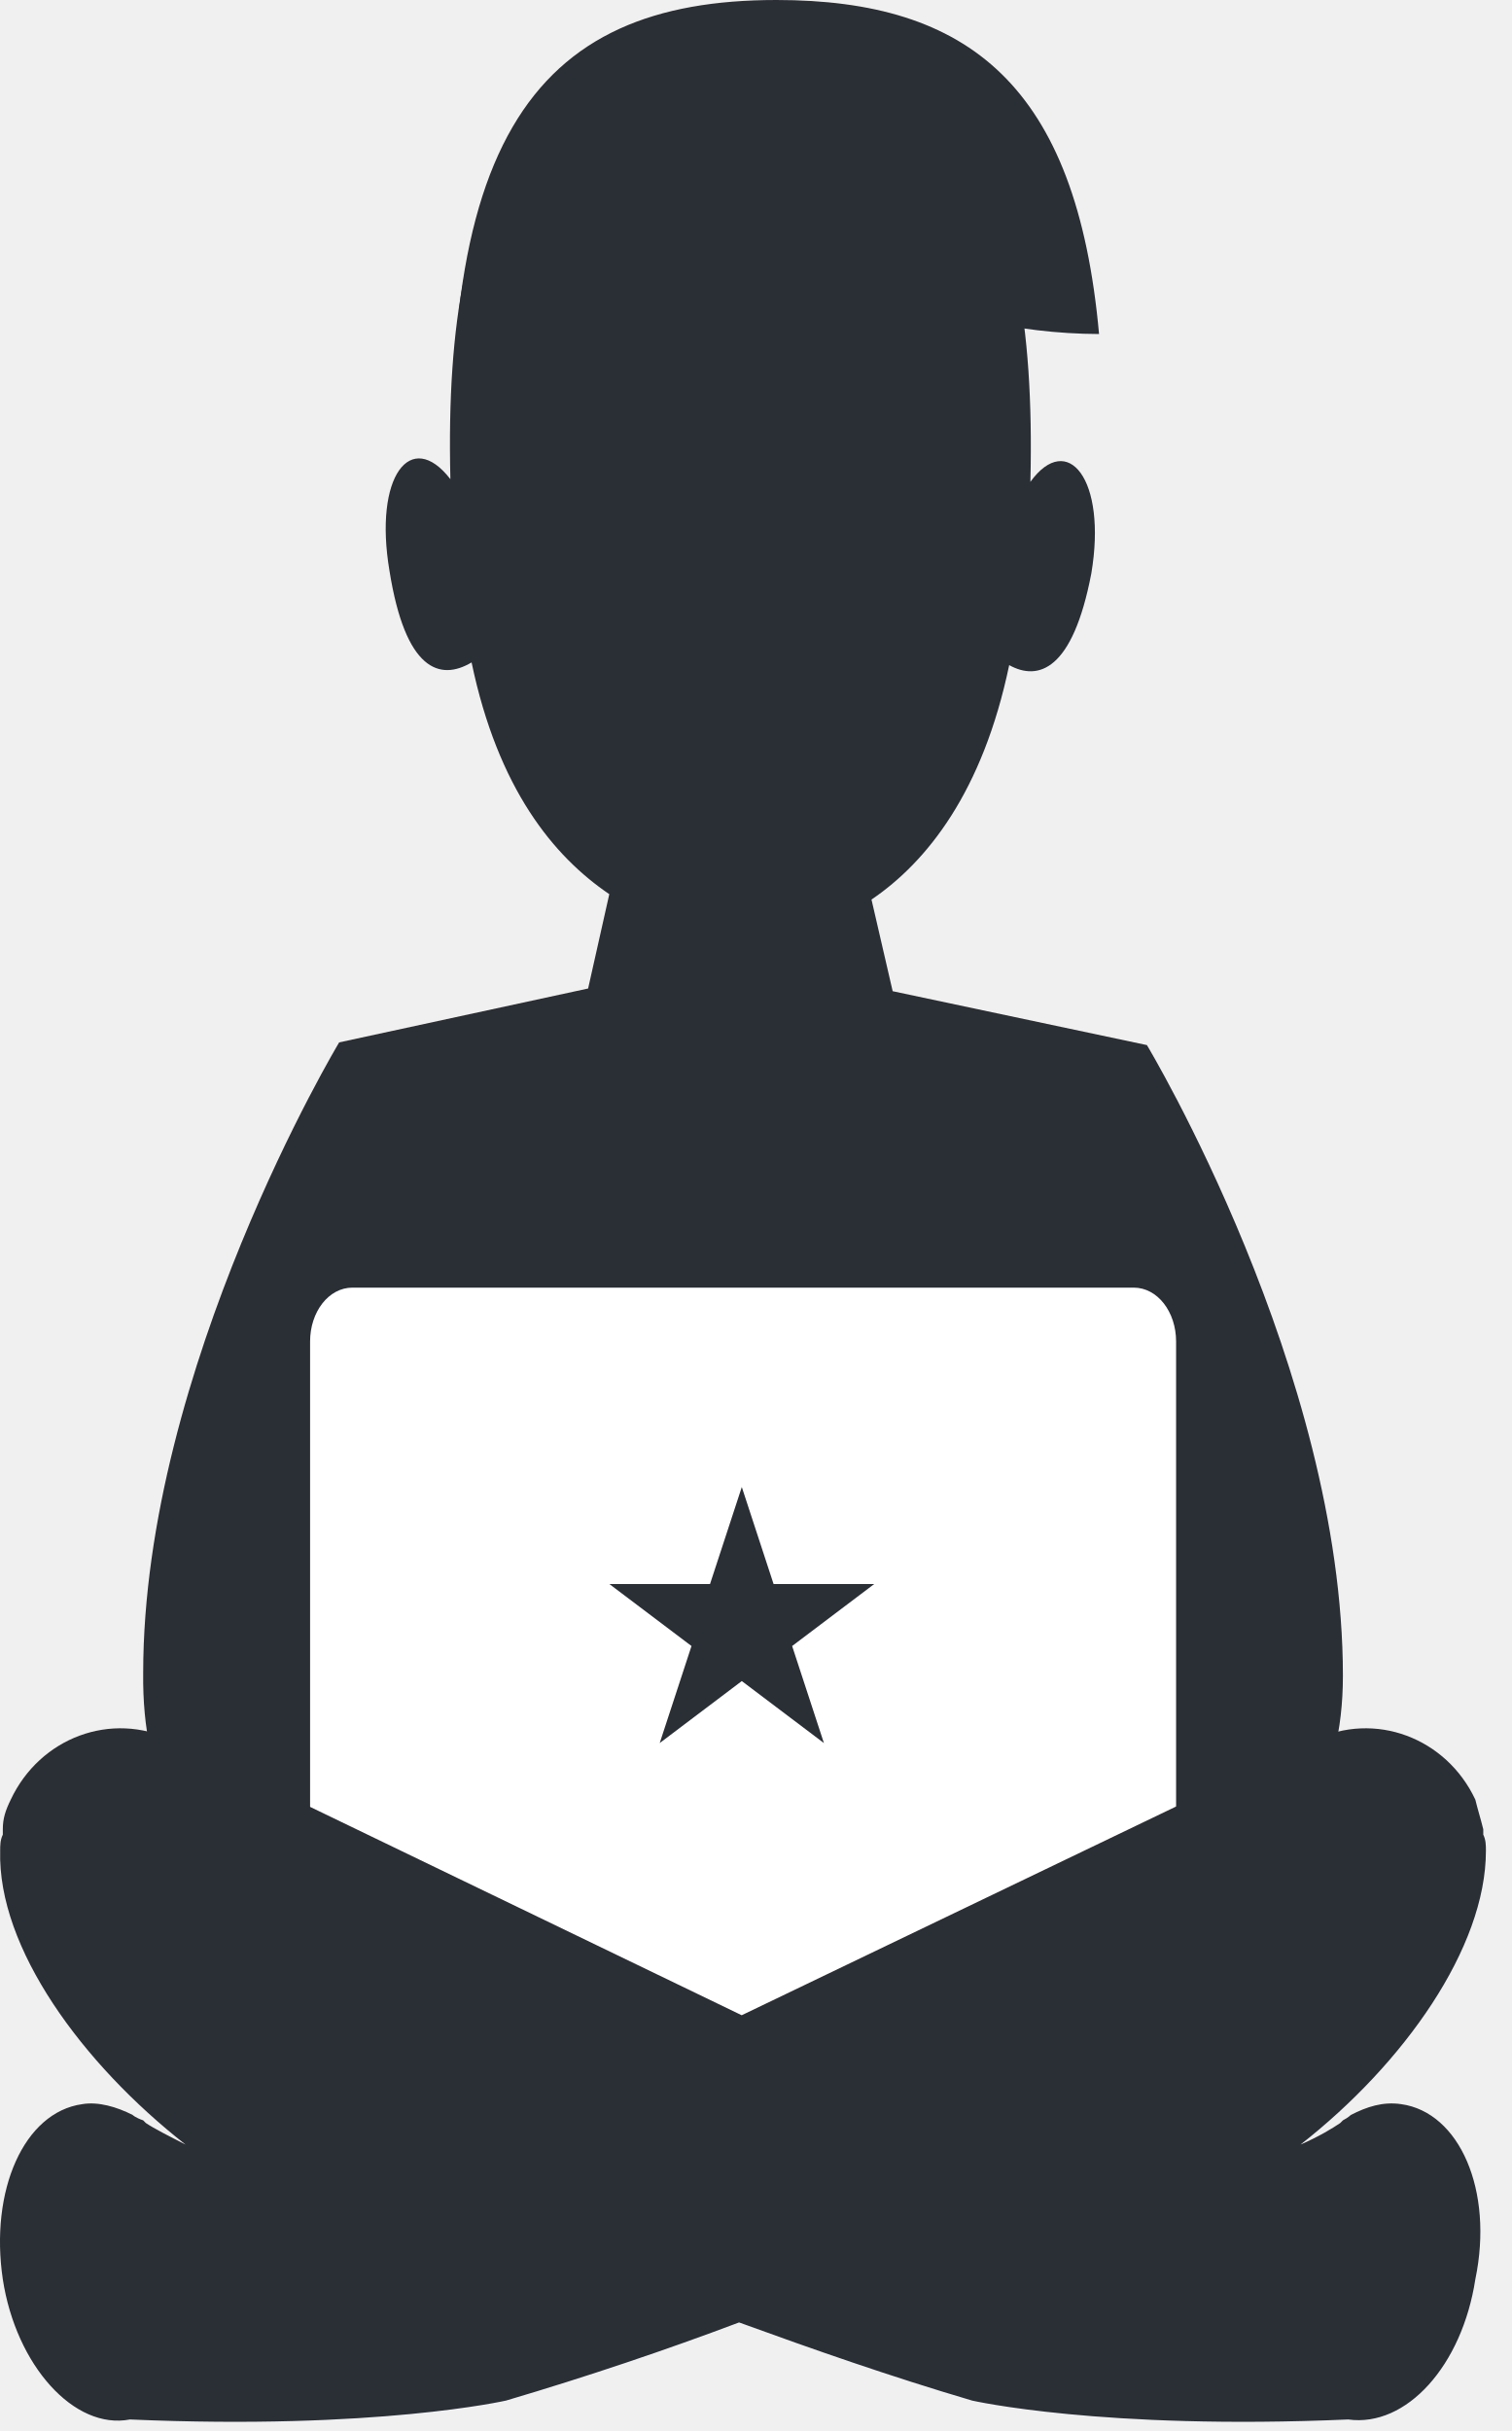
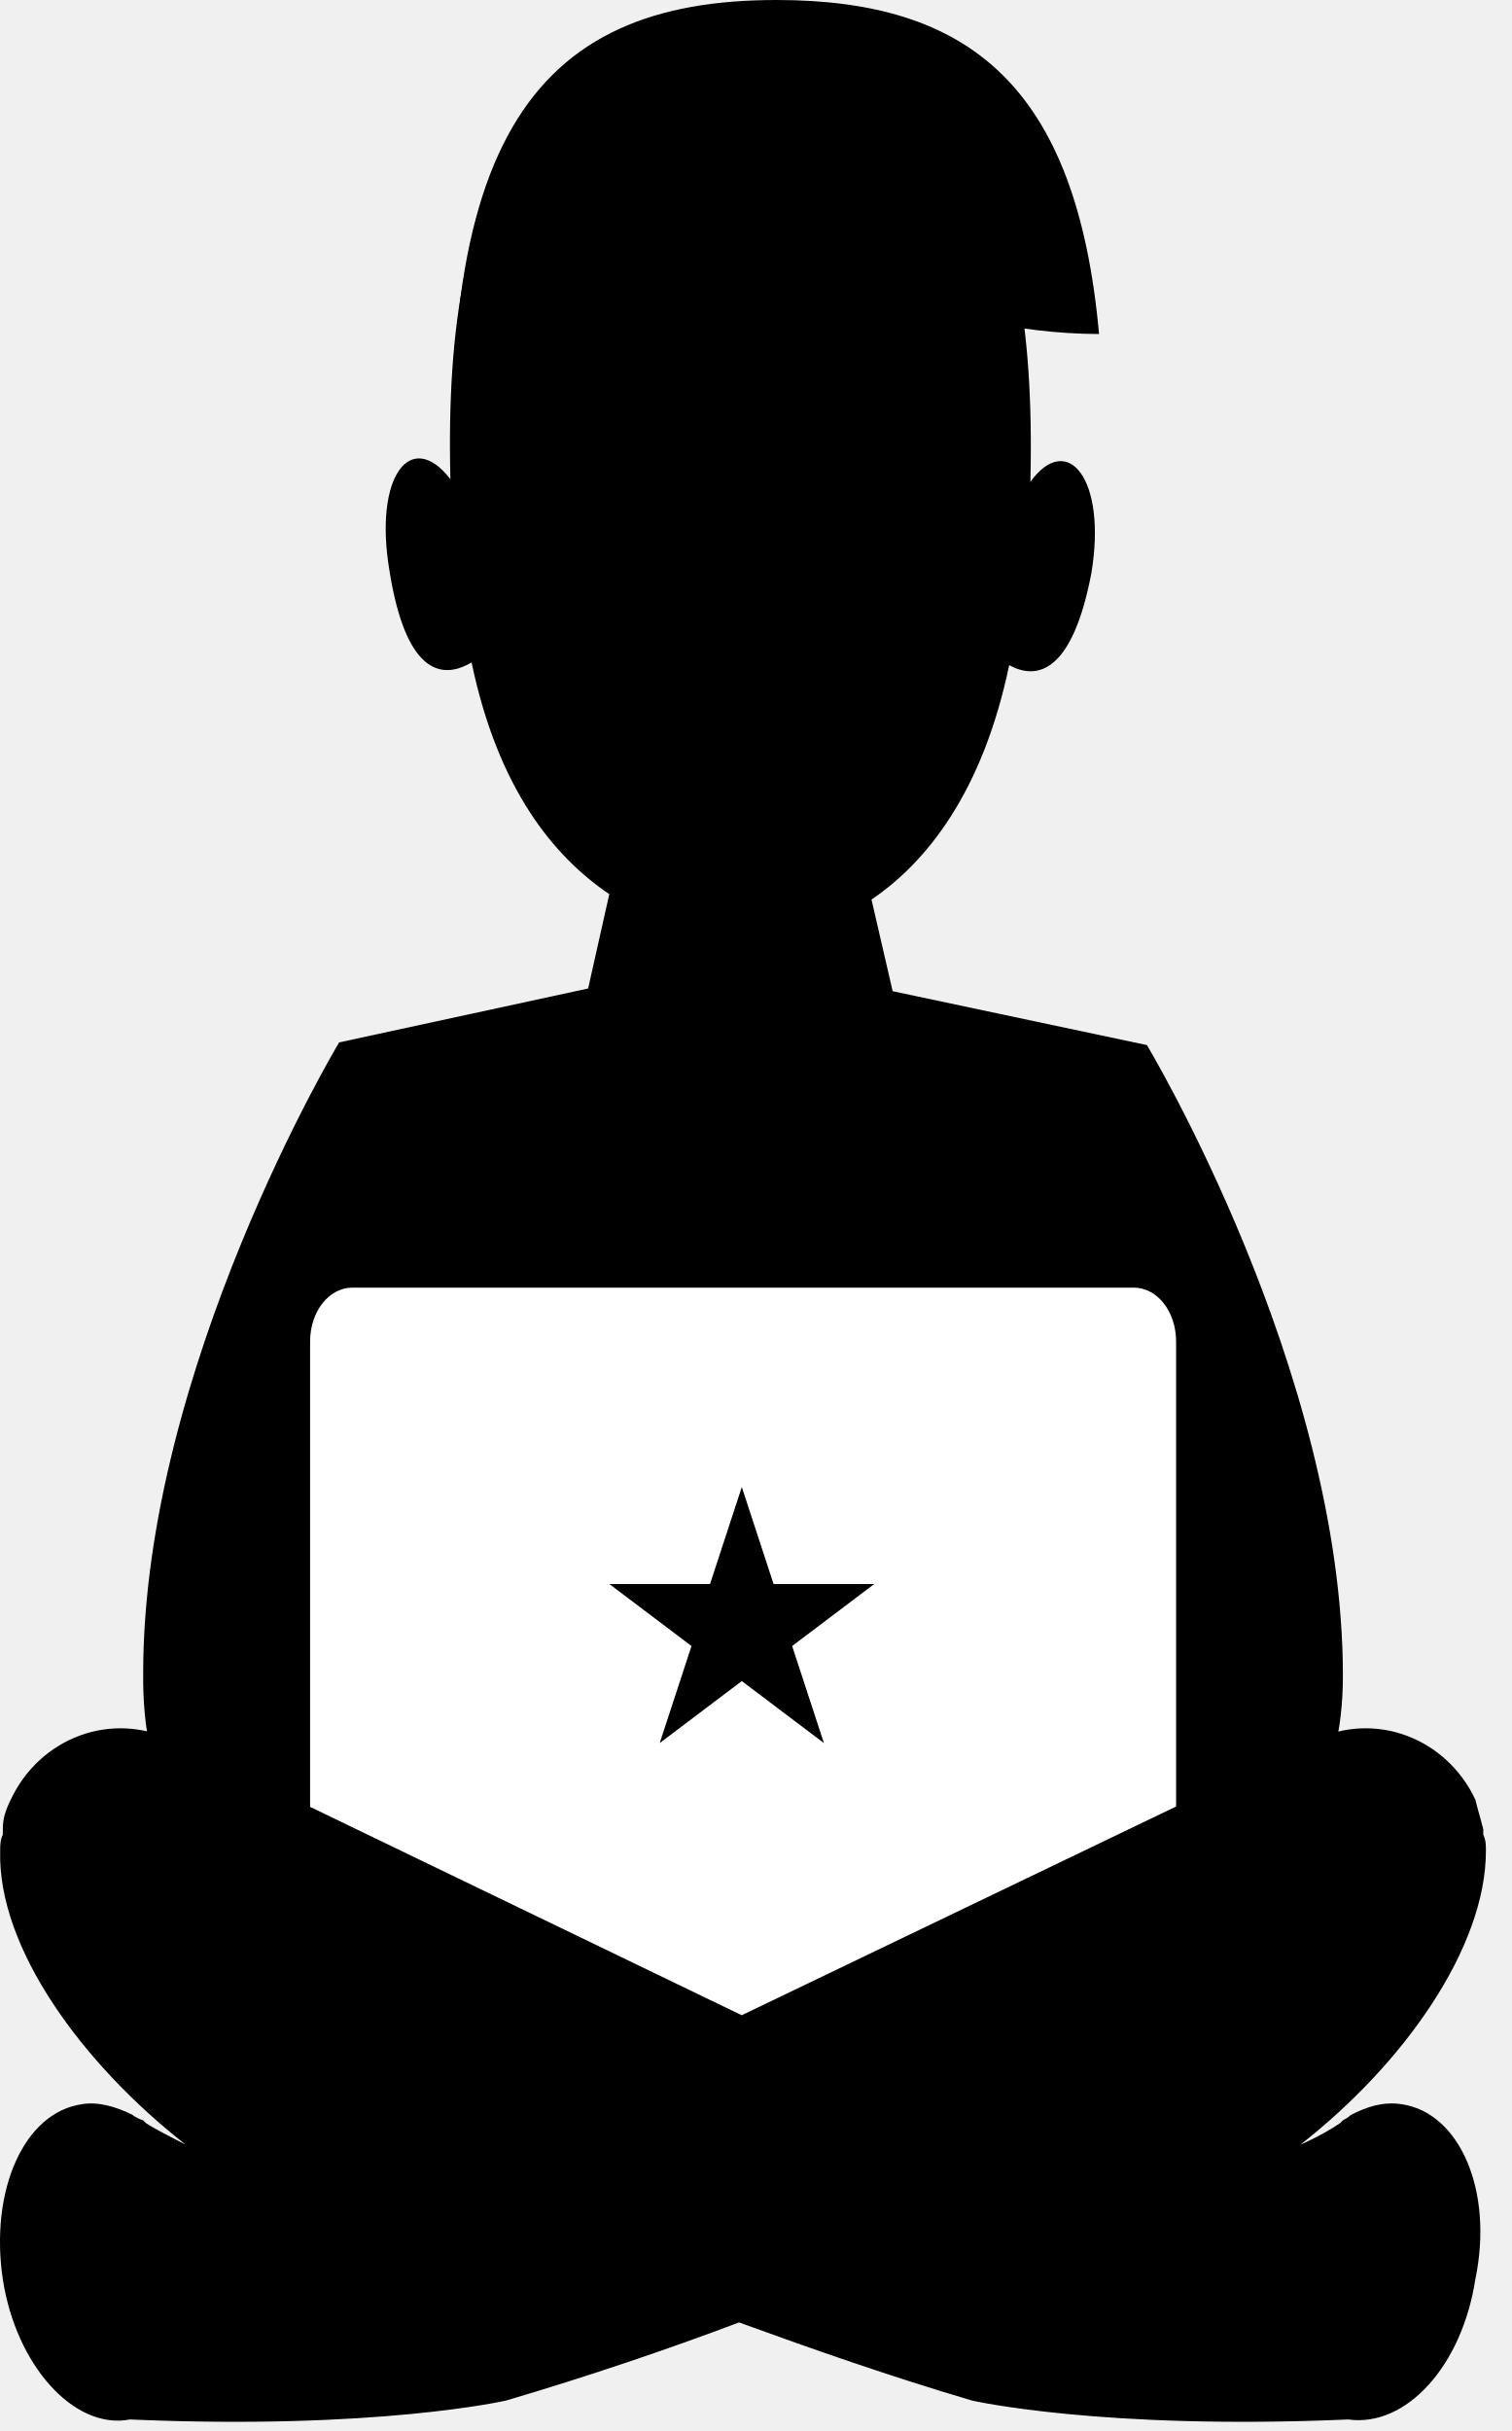
<svg xmlns="http://www.w3.org/2000/svg" viewBox="0 0 51 82" fill="none">
-   <path fill-rule="evenodd" clip-rule="evenodd" d="M23.067 4.464C26.344 8.592 31.399 11.245 37.074 11.267C36.317 2.877 32.668 0 26.189 0C24.139 0 22.372 0.296 20.893 0.972C20.893 0.972 20.894 0.972 20.894 0.972C17.896 2.343 16.079 5.277 15.478 10.481C18.526 9.201 21.147 7.104 23.067 4.464Z" fill="#2a2e35" />
-   <path d="M10.816 64.067H38.689C38.689 64.067 45.3 64.158 45.3 56.523C45.3 46.251 38.689 35.252 38.689 35.252L30.112 33.434L29.398 30.343C31.274 29.07 33.15 26.707 34.043 22.435C35.026 22.98 36.187 22.617 36.813 19.344C37.349 16.163 36.009 14.526 34.758 16.253C35.026 5.345 31.721 1.8 24.931 1.8C18.231 1.8 14.925 5.345 15.193 16.163C13.853 14.435 12.602 16.072 13.138 19.253C13.674 22.617 14.836 22.98 15.908 22.344C16.801 26.616 18.677 28.889 20.553 30.161L19.839 33.343L11.441 35.161C11.441 35.161 4.83 46.16 4.83 56.432C4.741 64.158 10.816 64.067 10.816 64.067Z" fill="#2a2e35" />
+   <path fill-rule="evenodd" clip-rule="evenodd" d="M23.067 4.464C26.344 8.592 31.399 11.245 37.074 11.267C36.317 2.877 32.668 0 26.189 0C24.139 0 22.372 0.296 20.893 0.972C20.893 0.972 20.894 0.972 20.894 0.972C17.896 2.343 16.079 5.277 15.478 10.481C18.526 9.201 21.147 7.104 23.067 4.464Z" fill="black" />
+   <path d="M10.816 64.067H38.689C38.689 64.067 45.3 64.158 45.3 56.523C45.3 46.251 38.689 35.252 38.689 35.252L30.112 33.434L29.398 30.343C31.274 29.07 33.15 26.707 34.043 22.435C35.026 22.98 36.187 22.617 36.813 19.344C37.349 16.163 36.009 14.526 34.758 16.253C35.026 5.345 31.721 1.8 24.931 1.8C18.231 1.8 14.925 5.345 15.193 16.163C13.853 14.435 12.602 16.072 13.138 19.253C13.674 22.617 14.836 22.98 15.908 22.344C16.801 26.616 18.677 28.889 20.553 30.161L19.839 33.343L11.441 35.161C11.441 35.161 4.83 46.16 4.83 56.432C4.741 64.158 10.816 64.067 10.816 64.067Z" fill="black" />
  <path d="M39.673 66.703C39.673 67.703 39.047 68.521 38.243 68.521H11.889C11.085 68.521 10.46 67.703 10.46 66.703V45.251C10.46 44.251 11.085 43.433 11.889 43.433H38.243C39.047 43.433 39.673 44.251 39.673 45.251V66.703Z" fill="white" />
-   <path d="M47.265 70.975C46.64 70.884 46.104 71.066 45.568 71.339C45.568 71.339 45.478 71.43 45.3 71.521L45.21 71.612C44.942 71.793 44.496 72.066 43.87 72.339C47.355 69.612 50.124 65.703 50.124 62.431C50.124 62.249 50.124 62.067 50.035 61.885C50.035 61.794 50.035 61.794 50.035 61.703C49.945 61.34 49.856 61.067 49.767 60.703C48.784 58.613 46.372 57.704 44.317 58.704L25.02 67.976L5.813 58.704C3.758 57.704 1.346 58.613 0.363 60.703C0.185 61.067 0.095 61.34 0.095 61.703C0.095 61.794 0.095 61.794 0.095 61.885C0.006 62.067 0.006 62.249 0.006 62.431C-0.083 65.703 2.775 69.612 6.26 72.339C5.724 72.066 5.188 71.793 4.92 71.612L4.83 71.521C4.562 71.43 4.473 71.339 4.473 71.339C3.937 71.066 3.311 70.884 2.775 70.975C0.81 71.248 -0.351 73.884 0.095 76.884C0.542 79.793 2.507 81.974 4.383 81.611C12.692 81.974 17.069 80.974 17.069 80.974C19.839 80.156 22.519 79.247 24.931 78.338C27.432 79.247 30.023 80.156 32.793 80.974C32.793 80.974 37.17 81.974 45.478 81.611C47.444 81.883 49.32 79.793 49.767 76.884C50.392 73.884 49.231 71.248 47.265 70.975Z" fill="#2a2e35" />
-   <path d="M29.49 53.431H26.095L25.023 50.159L23.951 53.431H20.556L23.326 55.522L22.254 58.795L25.023 56.704L27.793 58.795L26.721 55.522L29.49 53.431Z" fill="#2a2e35" />
+   <path d="M47.265 70.975C46.64 70.884 46.104 71.066 45.568 71.339C45.568 71.339 45.478 71.43 45.3 71.521L45.21 71.612C44.942 71.793 44.496 72.066 43.87 72.339C47.355 69.612 50.124 65.703 50.124 62.431C50.124 62.249 50.124 62.067 50.035 61.885C50.035 61.794 50.035 61.794 50.035 61.703C49.945 61.34 49.856 61.067 49.767 60.703C48.784 58.613 46.372 57.704 44.317 58.704L25.02 67.976L5.813 58.704C3.758 57.704 1.346 58.613 0.363 60.703C0.185 61.067 0.095 61.34 0.095 61.703C0.095 61.794 0.095 61.794 0.095 61.885C0.006 62.067 0.006 62.249 0.006 62.431C-0.083 65.703 2.775 69.612 6.26 72.339C5.724 72.066 5.188 71.793 4.92 71.612L4.83 71.521C4.562 71.43 4.473 71.339 4.473 71.339C3.937 71.066 3.311 70.884 2.775 70.975C0.81 71.248 -0.351 73.884 0.095 76.884C0.542 79.793 2.507 81.974 4.383 81.611C12.692 81.974 17.069 80.974 17.069 80.974C19.839 80.156 22.519 79.247 24.931 78.338C27.432 79.247 30.023 80.156 32.793 80.974C32.793 80.974 37.17 81.974 45.478 81.611C47.444 81.883 49.32 79.793 49.767 76.884C50.392 73.884 49.231 71.248 47.265 70.975Z" fill="black" />
+   <path d="M29.49 53.431H26.095L25.023 50.159L23.951 53.431H20.556L23.326 55.522L22.254 58.795L25.023 56.704L27.793 58.795L26.721 55.522L29.49 53.431Z" fill="black" />
</svg>
